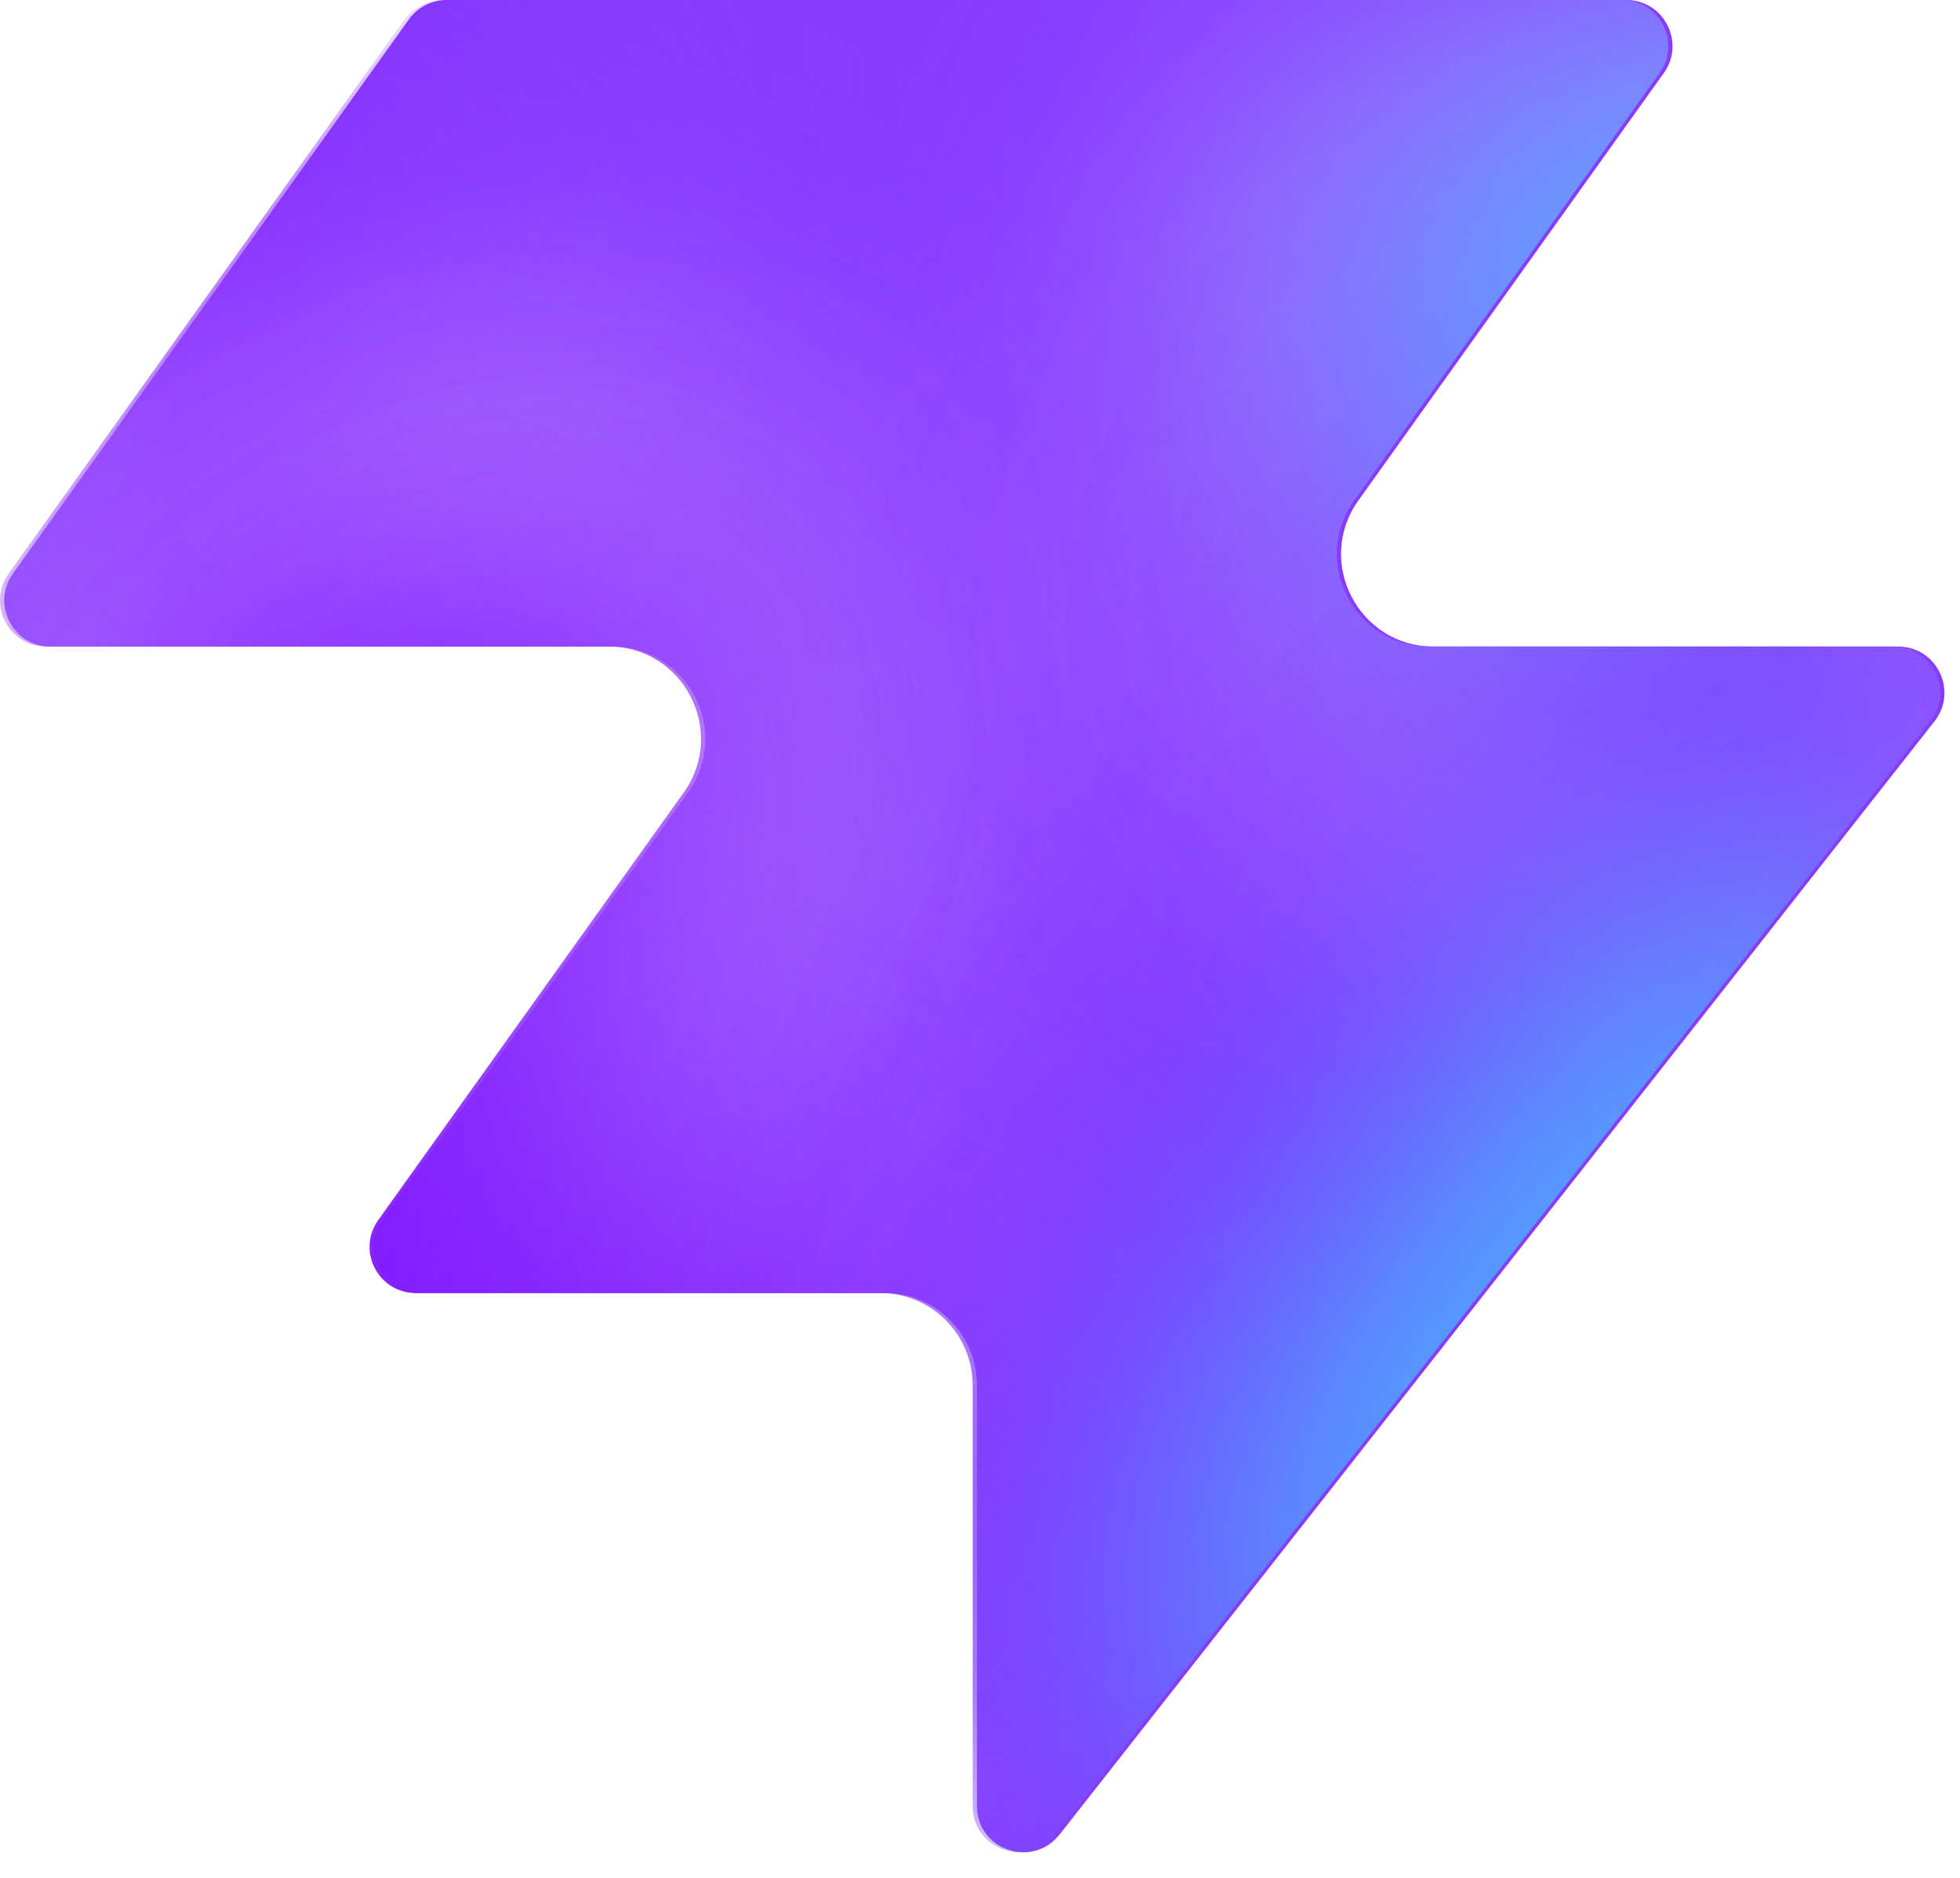
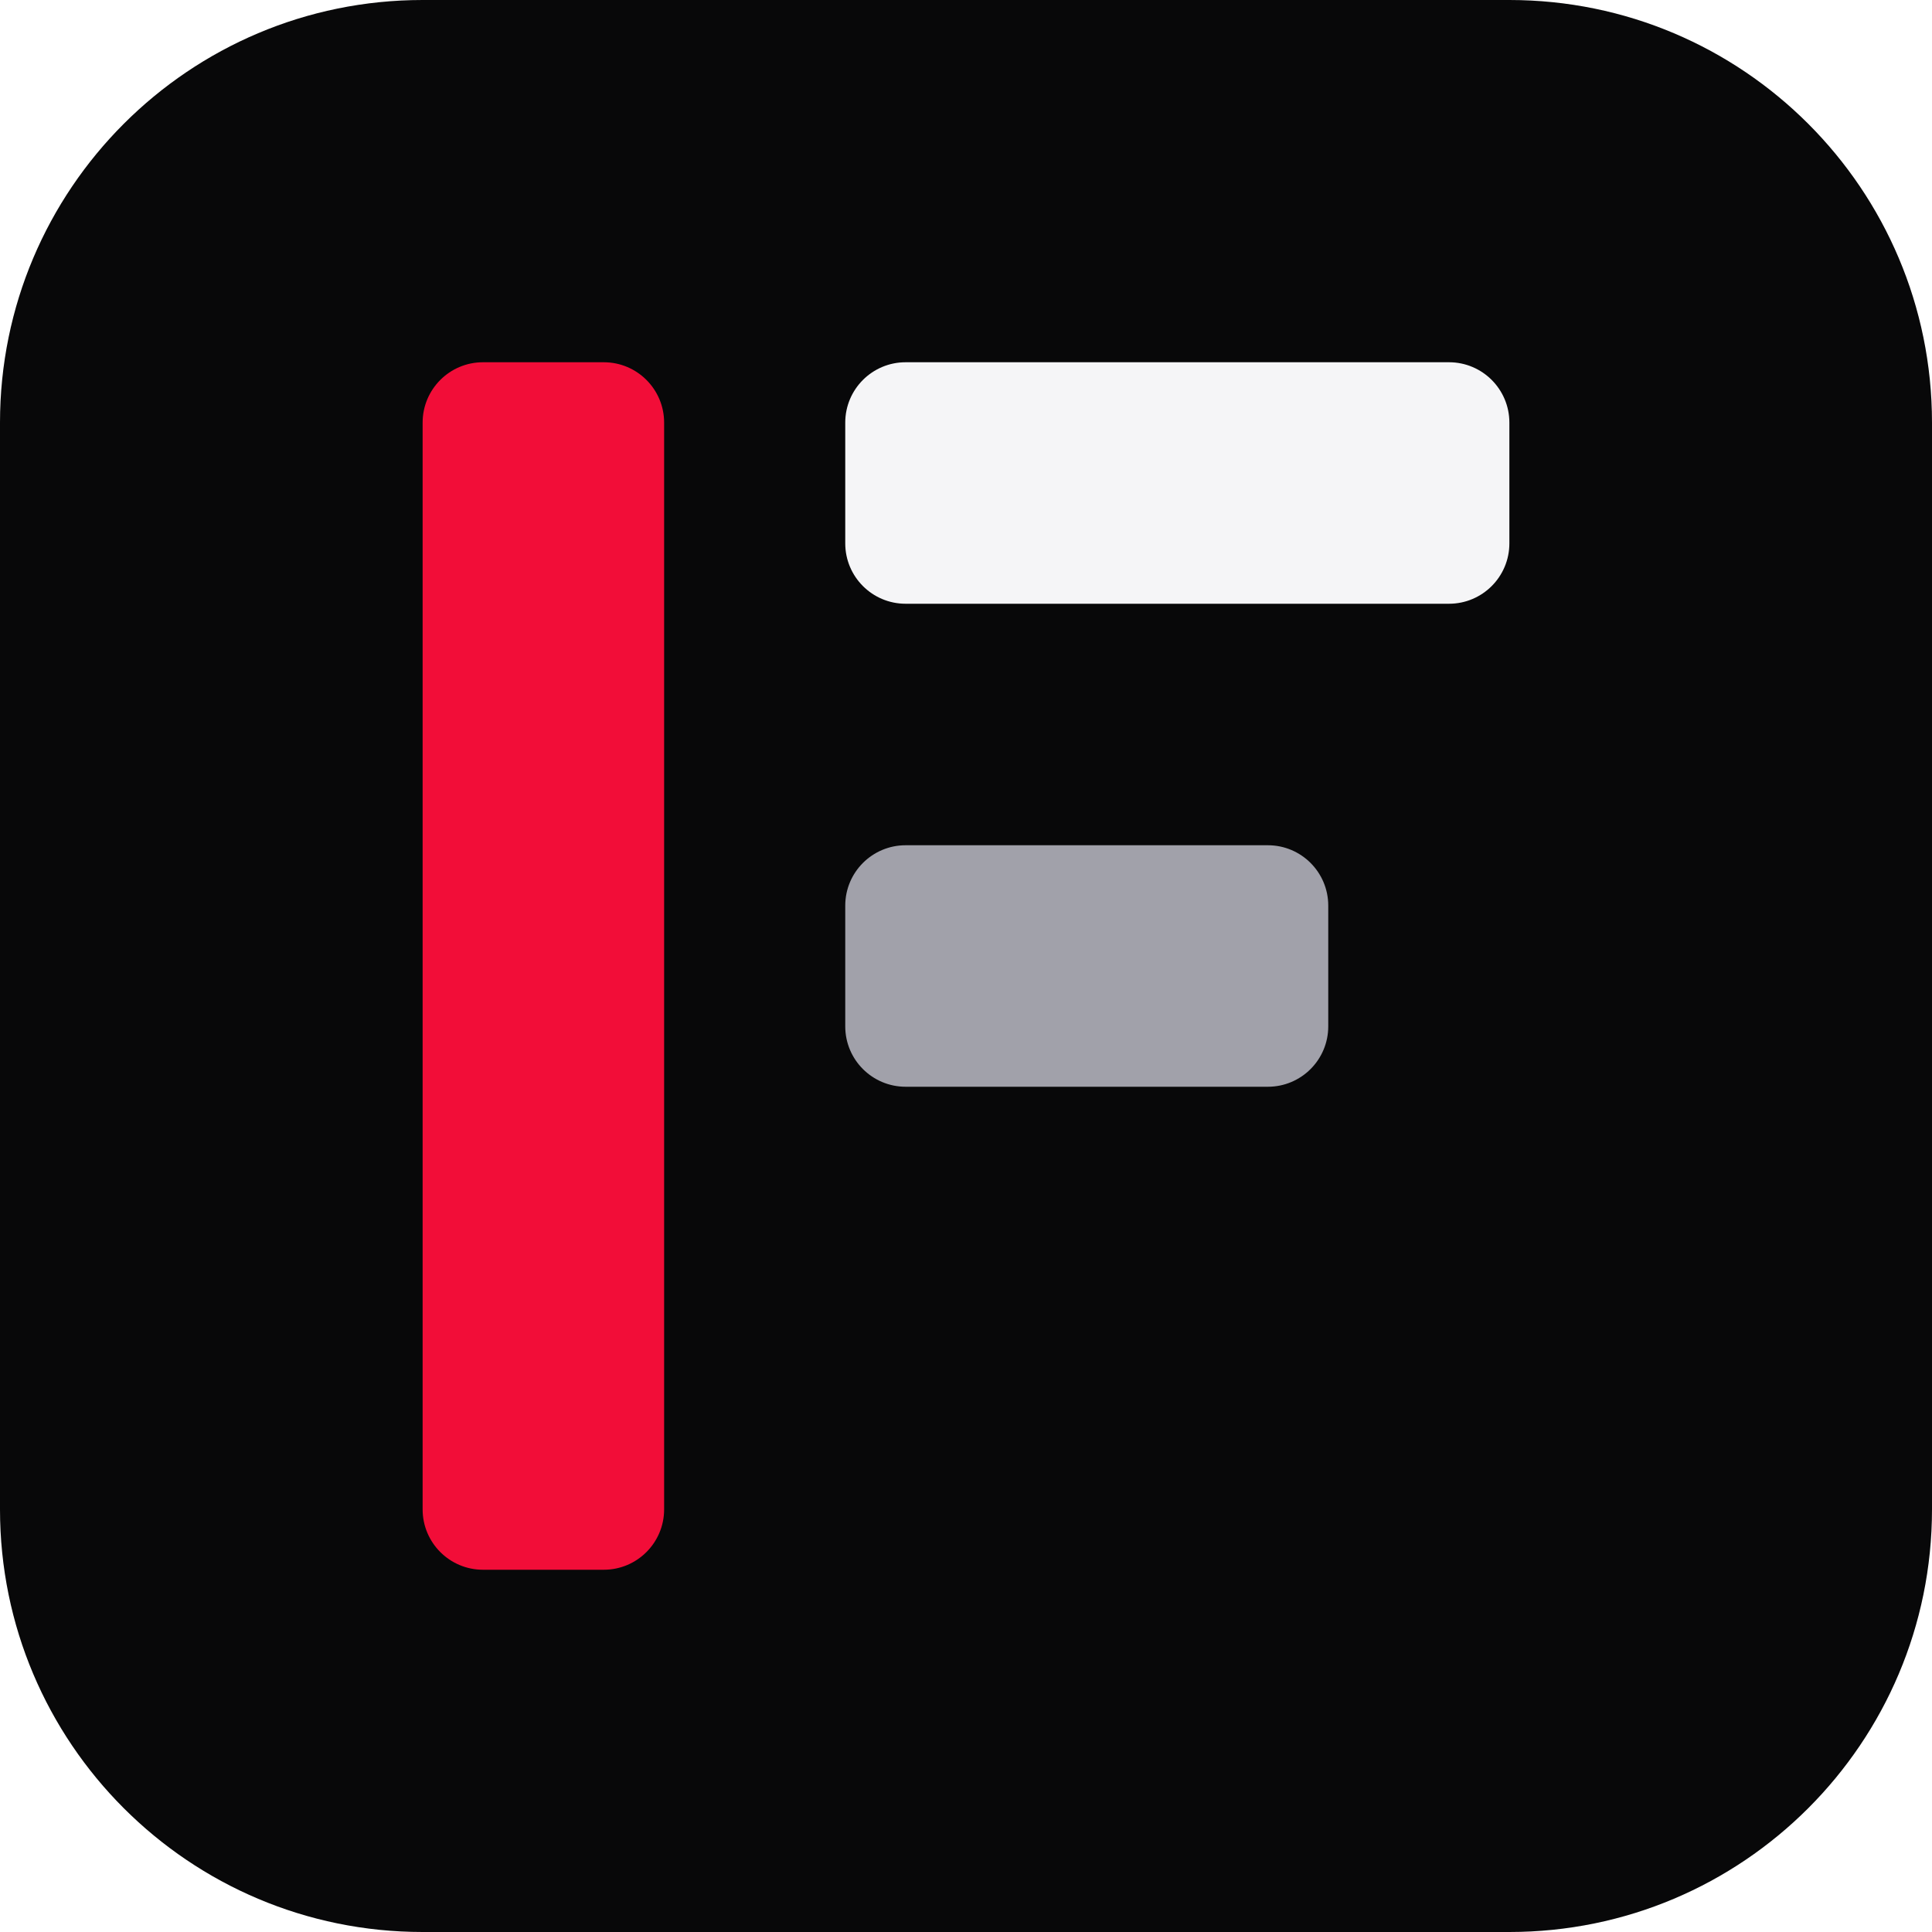
- <svg xmlns="http://www.w3.org/2000/svg" width="48" height="46" fill="none" viewBox="0 0 48 46">
-   <path fill="#863bff" d="M25.946 44.938c-.664.845-2.021.375-2.021-.698V33.937a2.26 2.26 0 0 0-2.262-2.262H10.287c-.92 0-1.456-1.04-.92-1.788l7.48-10.471c1.07-1.497 0-3.578-1.842-3.578H1.237c-.92 0-1.456-1.04-.92-1.788L10.013.474c.214-.297.556-.474.92-.474h28.894c.92 0 1.456 1.04.92 1.788l-7.48 10.471c-1.07 1.498 0 3.579 1.842 3.579h11.377c.943 0 1.473 1.088.89 1.83L25.947 44.94z" style="fill:#863bff;fill:color(display-p3 .525 .23 1);fill-opacity:1" />
-   <mask id="a" width="48" height="46" x="0" y="0" maskUnits="userSpaceOnUse" style="mask-type:alpha">
-     <path fill="#000" d="M25.842 44.938c-.664.844-2.021.375-2.021-.698V33.937a2.26 2.26 0 0 0-2.262-2.262H10.183c-.92 0-1.456-1.04-.92-1.788l7.48-10.471c1.07-1.498 0-3.579-1.842-3.579H1.133c-.92 0-1.456-1.04-.92-1.787L9.91.473c.214-.297.556-.474.92-.474h28.894c.92 0 1.456 1.04.92 1.788l-7.48 10.471c-1.07 1.498 0 3.578 1.842 3.578h11.377c.943 0 1.473 1.088.89 1.832L25.843 44.94z" style="fill:#000;fill-opacity:1" />
-   </mask>
-   <g mask="url(#a)">
-     <g filter="url(#b)">
-       <ellipse cx="5.508" cy="14.704" fill="#ede6ff" rx="5.508" ry="14.704" style="fill:#ede6ff;fill:color(display-p3 .927 .903 1);fill-opacity:1" transform="matrix(.00324 1 1 -.00324 -4.47 31.516)" />
-     </g>
-     <g filter="url(#c)">
-       <ellipse cx="10.399" cy="29.851" fill="#ede6ff" rx="10.399" ry="29.851" style="fill:#ede6ff;fill:color(display-p3 .927 .903 1);fill-opacity:1" transform="matrix(.00324 1 1 -.00324 -39.328 7.883)" />
-     </g>
-     <g filter="url(#d)">
-       <ellipse cx="5.508" cy="30.487" fill="#7e14ff" rx="5.508" ry="30.487" style="fill:#7e14ff;fill:color(display-p3 .492 .077 1);fill-opacity:1" transform="rotate(89.814 -25.913 -14.639)scale(1 -1)" />
-     </g>
-     <g filter="url(#e)">
-       <ellipse cx="5.508" cy="30.599" fill="#7e14ff" rx="5.508" ry="30.599" style="fill:#7e14ff;fill:color(display-p3 .492 .077 1);fill-opacity:1" transform="rotate(89.814 -32.644 -3.334)scale(1 -1)" />
-     </g>
-     <g filter="url(#f)">
-       <ellipse cx="5.508" cy="30.599" fill="#7e14ff" rx="5.508" ry="30.599" style="fill:#7e14ff;fill:color(display-p3 .492 .077 1);fill-opacity:1" transform="matrix(.00324 1 1 -.00324 -34.34 30.47)" />
-     </g>
-     <g filter="url(#g)">
-       <ellipse cx="14.072" cy="22.078" fill="#ede6ff" rx="14.072" ry="22.078" style="fill:#ede6ff;fill:color(display-p3 .927 .903 1);fill-opacity:1" transform="rotate(93.35 24.506 48.493)scale(-1 1)" />
-     </g>
-     <g filter="url(#h)">
-       <ellipse cx="3.47" cy="21.501" fill="#7e14ff" rx="3.47" ry="21.501" style="fill:#7e14ff;fill:color(display-p3 .492 .077 1);fill-opacity:1" transform="rotate(89.009 28.708 47.59)scale(-1 1)" />
-     </g>
-     <g filter="url(#i)">
-       <ellipse cx="3.47" cy="21.501" fill="#7e14ff" rx="3.47" ry="21.501" style="fill:#7e14ff;fill:color(display-p3 .492 .077 1);fill-opacity:1" transform="rotate(89.009 28.708 47.59)scale(-1 1)" />
-     </g>
-     <g filter="url(#j)">
-       <ellipse cx=".387" cy="8.972" fill="#7e14ff" rx="4.407" ry="29.108" style="fill:#7e14ff;fill:color(display-p3 .492 .077 1);fill-opacity:1" transform="rotate(39.51 .387 8.972)" />
-     </g>
-     <g filter="url(#k)">
-       <ellipse cx="47.523" cy="-6.092" fill="#7e14ff" rx="4.407" ry="29.108" style="fill:#7e14ff;fill:color(display-p3 .492 .077 1);fill-opacity:1" transform="rotate(37.892 47.523 -6.092)" />
-     </g>
-     <g filter="url(#l)">
-       <ellipse cx="41.412" cy="6.333" fill="#47bfff" rx="5.971" ry="9.665" style="fill:#47bfff;fill:color(display-p3 .28 .748 1);fill-opacity:1" transform="rotate(37.892 41.412 6.333)" />
-     </g>
-     <g filter="url(#m)">
-       <ellipse cx="-1.879" cy="38.332" fill="#7e14ff" rx="4.407" ry="29.108" style="fill:#7e14ff;fill:color(display-p3 .492 .077 1);fill-opacity:1" transform="rotate(37.892 -1.88 38.332)" />
-     </g>
-     <g filter="url(#n)">
-       <ellipse cx="-1.879" cy="38.332" fill="#7e14ff" rx="4.407" ry="29.108" style="fill:#7e14ff;fill:color(display-p3 .492 .077 1);fill-opacity:1" transform="rotate(37.892 -1.88 38.332)" />
-     </g>
-     <g filter="url(#o)">
-       <ellipse cx="35.651" cy="29.907" fill="#7e14ff" rx="4.407" ry="29.108" style="fill:#7e14ff;fill:color(display-p3 .492 .077 1);fill-opacity:1" transform="rotate(37.892 35.651 29.907)" />
-     </g>
-     <g filter="url(#p)">
-       <ellipse cx="38.418" cy="32.4" fill="#47bfff" rx="5.971" ry="15.297" style="fill:#47bfff;fill:color(display-p3 .28 .748 1);fill-opacity:1" transform="rotate(37.892 38.418 32.4)" />
-     </g>
-   </g>
-   <defs>
-     <filter id="b" width="60.045" height="41.654" x="-19.77" y="16.149" color-interpolation-filters="sRGB" filterUnits="userSpaceOnUse">
-       <feFlood flood-opacity="0" result="BackgroundImageFix" />
-       <feBlend in="SourceGraphic" in2="BackgroundImageFix" result="shape" />
-       <feGaussianBlur result="effect1_foregroundBlur_2002_17158" stdDeviation="7.659" />
-     </filter>
-     <filter id="c" width="90.34" height="51.437" x="-54.613" y="-7.533" color-interpolation-filters="sRGB" filterUnits="userSpaceOnUse">
-       <feFlood flood-opacity="0" result="BackgroundImageFix" />
-       <feBlend in="SourceGraphic" in2="BackgroundImageFix" result="shape" />
-       <feGaussianBlur result="effect1_foregroundBlur_2002_17158" stdDeviation="7.659" />
-     </filter>
-     <filter id="d" width="79.355" height="29.4" x="-49.64" y="2.03" color-interpolation-filters="sRGB" filterUnits="userSpaceOnUse">
-       <feFlood flood-opacity="0" result="BackgroundImageFix" />
-       <feBlend in="SourceGraphic" in2="BackgroundImageFix" result="shape" />
-       <feGaussianBlur result="effect1_foregroundBlur_2002_17158" stdDeviation="4.596" />
-     </filter>
-     <filter id="e" width="79.579" height="29.4" x="-45.045" y="20.029" color-interpolation-filters="sRGB" filterUnits="userSpaceOnUse">
-       <feFlood flood-opacity="0" result="BackgroundImageFix" />
-       <feBlend in="SourceGraphic" in2="BackgroundImageFix" result="shape" />
-       <feGaussianBlur result="effect1_foregroundBlur_2002_17158" stdDeviation="4.596" />
-     </filter>
-     <filter id="f" width="79.579" height="29.4" x="-43.513" y="21.178" color-interpolation-filters="sRGB" filterUnits="userSpaceOnUse">
-       <feFlood flood-opacity="0" result="BackgroundImageFix" />
-       <feBlend in="SourceGraphic" in2="BackgroundImageFix" result="shape" />
-       <feGaussianBlur result="effect1_foregroundBlur_2002_17158" stdDeviation="4.596" />
-     </filter>
-     <filter id="g" width="74.749" height="58.852" x="15.756" y="-17.901" color-interpolation-filters="sRGB" filterUnits="userSpaceOnUse">
-       <feFlood flood-opacity="0" result="BackgroundImageFix" />
-       <feBlend in="SourceGraphic" in2="BackgroundImageFix" result="shape" />
-       <feGaussianBlur result="effect1_foregroundBlur_2002_17158" stdDeviation="7.659" />
-     </filter>
-     <filter id="h" width="61.377" height="25.362" x="23.548" y="2.284" color-interpolation-filters="sRGB" filterUnits="userSpaceOnUse">
-       <feFlood flood-opacity="0" result="BackgroundImageFix" />
-       <feBlend in="SourceGraphic" in2="BackgroundImageFix" result="shape" />
-       <feGaussianBlur result="effect1_foregroundBlur_2002_17158" stdDeviation="4.596" />
-     </filter>
-     <filter id="i" width="61.377" height="25.362" x="23.548" y="2.284" color-interpolation-filters="sRGB" filterUnits="userSpaceOnUse">
-       <feFlood flood-opacity="0" result="BackgroundImageFix" />
-       <feBlend in="SourceGraphic" in2="BackgroundImageFix" result="shape" />
-       <feGaussianBlur result="effect1_foregroundBlur_2002_17158" stdDeviation="4.596" />
-     </filter>
-     <filter id="j" width="56.045" height="63.649" x="-27.636" y="-22.853" color-interpolation-filters="sRGB" filterUnits="userSpaceOnUse">
-       <feFlood flood-opacity="0" result="BackgroundImageFix" />
-       <feBlend in="SourceGraphic" in2="BackgroundImageFix" result="shape" />
-       <feGaussianBlur result="effect1_foregroundBlur_2002_17158" stdDeviation="4.596" />
-     </filter>
-     <filter id="k" width="54.814" height="64.646" x="20.116" y="-38.415" color-interpolation-filters="sRGB" filterUnits="userSpaceOnUse">
-       <feFlood flood-opacity="0" result="BackgroundImageFix" />
-       <feBlend in="SourceGraphic" in2="BackgroundImageFix" result="shape" />
-       <feGaussianBlur result="effect1_foregroundBlur_2002_17158" stdDeviation="4.596" />
-     </filter>
-     <filter id="l" width="33.541" height="35.313" x="24.641" y="-11.323" color-interpolation-filters="sRGB" filterUnits="userSpaceOnUse">
-       <feFlood flood-opacity="0" result="BackgroundImageFix" />
-       <feBlend in="SourceGraphic" in2="BackgroundImageFix" result="shape" />
-       <feGaussianBlur result="effect1_foregroundBlur_2002_17158" stdDeviation="4.596" />
-     </filter>
-     <filter id="m" width="54.814" height="64.646" x="-29.286" y="6.009" color-interpolation-filters="sRGB" filterUnits="userSpaceOnUse">
-       <feFlood flood-opacity="0" result="BackgroundImageFix" />
-       <feBlend in="SourceGraphic" in2="BackgroundImageFix" result="shape" />
-       <feGaussianBlur result="effect1_foregroundBlur_2002_17158" stdDeviation="4.596" />
-     </filter>
-     <filter id="n" width="54.814" height="64.646" x="-29.286" y="6.009" color-interpolation-filters="sRGB" filterUnits="userSpaceOnUse">
-       <feFlood flood-opacity="0" result="BackgroundImageFix" />
-       <feBlend in="SourceGraphic" in2="BackgroundImageFix" result="shape" />
-       <feGaussianBlur result="effect1_foregroundBlur_2002_17158" stdDeviation="4.596" />
-     </filter>
-     <filter id="o" width="54.814" height="64.646" x="8.244" y="-2.416" color-interpolation-filters="sRGB" filterUnits="userSpaceOnUse">
-       <feFlood flood-opacity="0" result="BackgroundImageFix" />
-       <feBlend in="SourceGraphic" in2="BackgroundImageFix" result="shape" />
-       <feGaussianBlur result="effect1_foregroundBlur_2002_17158" stdDeviation="4.596" />
-     </filter>
-     <filter id="p" width="39.409" height="43.623" x="18.713" y="10.588" color-interpolation-filters="sRGB" filterUnits="userSpaceOnUse">
-       <feFlood flood-opacity="0" result="BackgroundImageFix" />
-       <feBlend in="SourceGraphic" in2="BackgroundImageFix" result="shape" />
-       <feGaussianBlur result="effect1_foregroundBlur_2002_17158" stdDeviation="4.596" />
-     </filter>
-   </defs>
+ <svg xmlns="http://www.w3.org/2000/svg" viewBox="0 0 32 32">
+   <rect width="32" height="32" rx="7" fill="#080809" />
+   <rect x="7" y="6" width="4" height="20" rx="1" fill="#F20D38" />
+   <rect x="14" y="6" width="11" height="4" rx="1" fill="#F5F5F7" />
+   <rect x="14" y="14" width="8" height="4" rx="1" fill="#A1A1AA" />
</svg>
